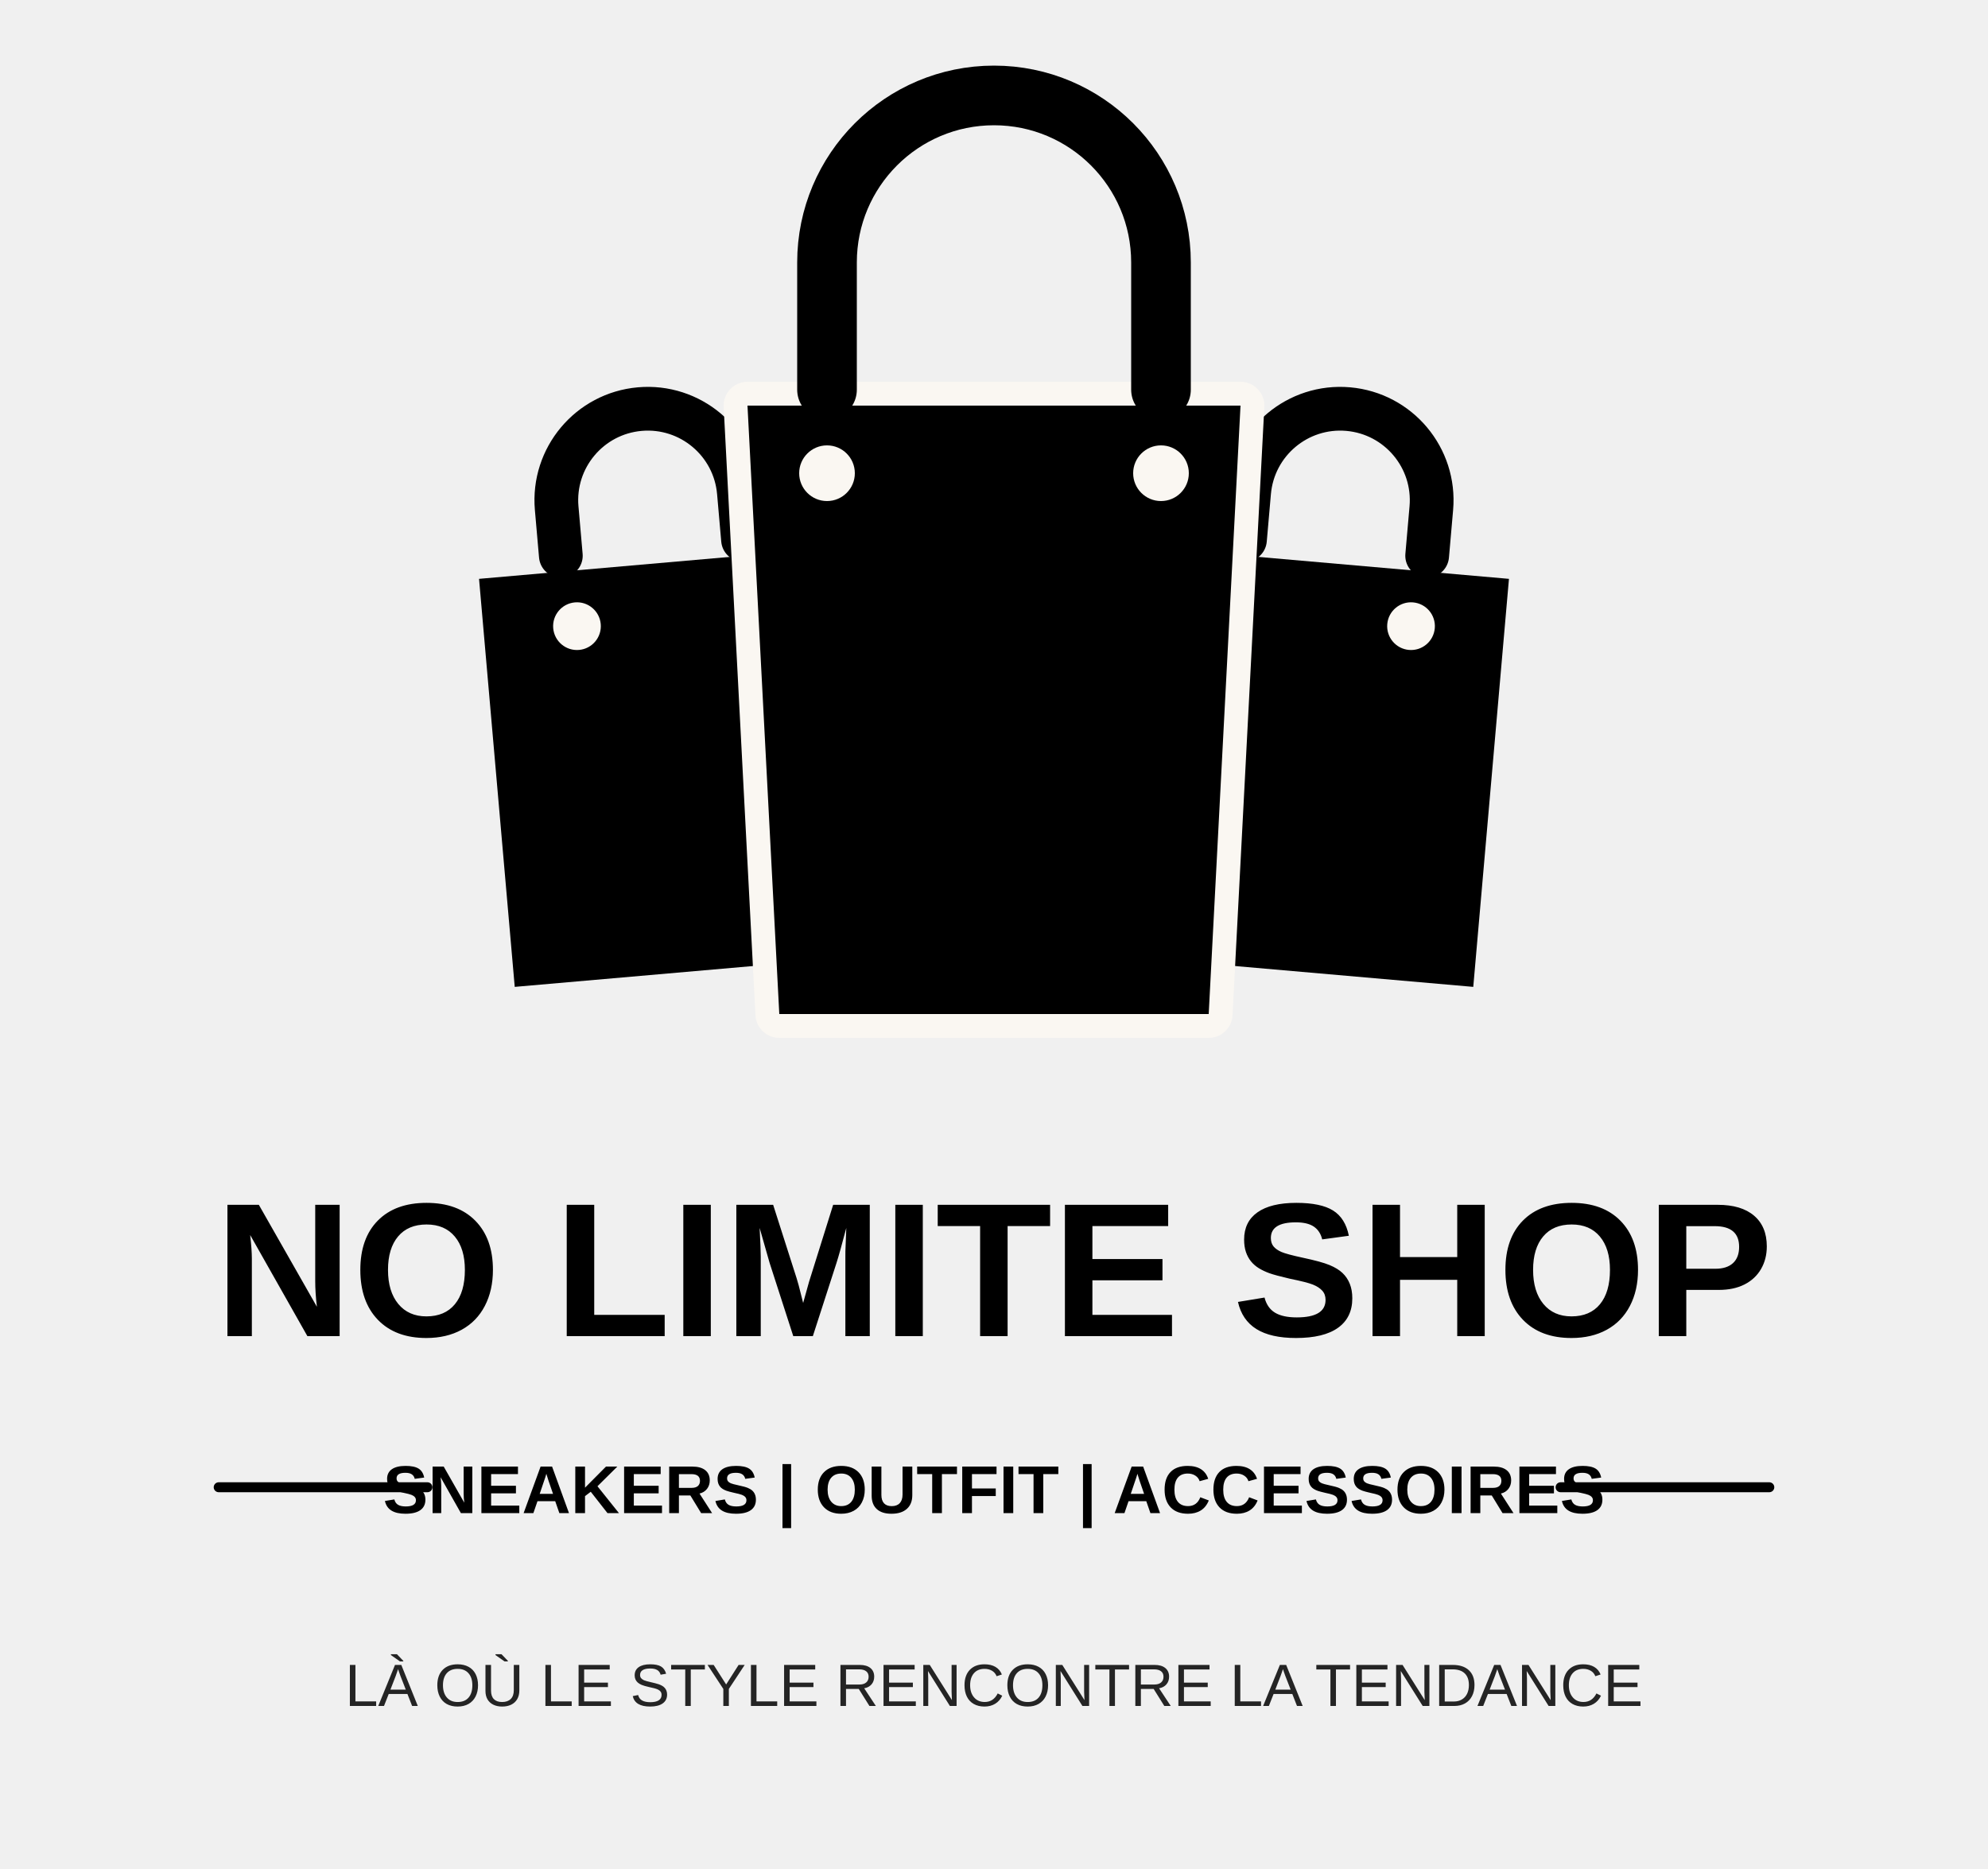
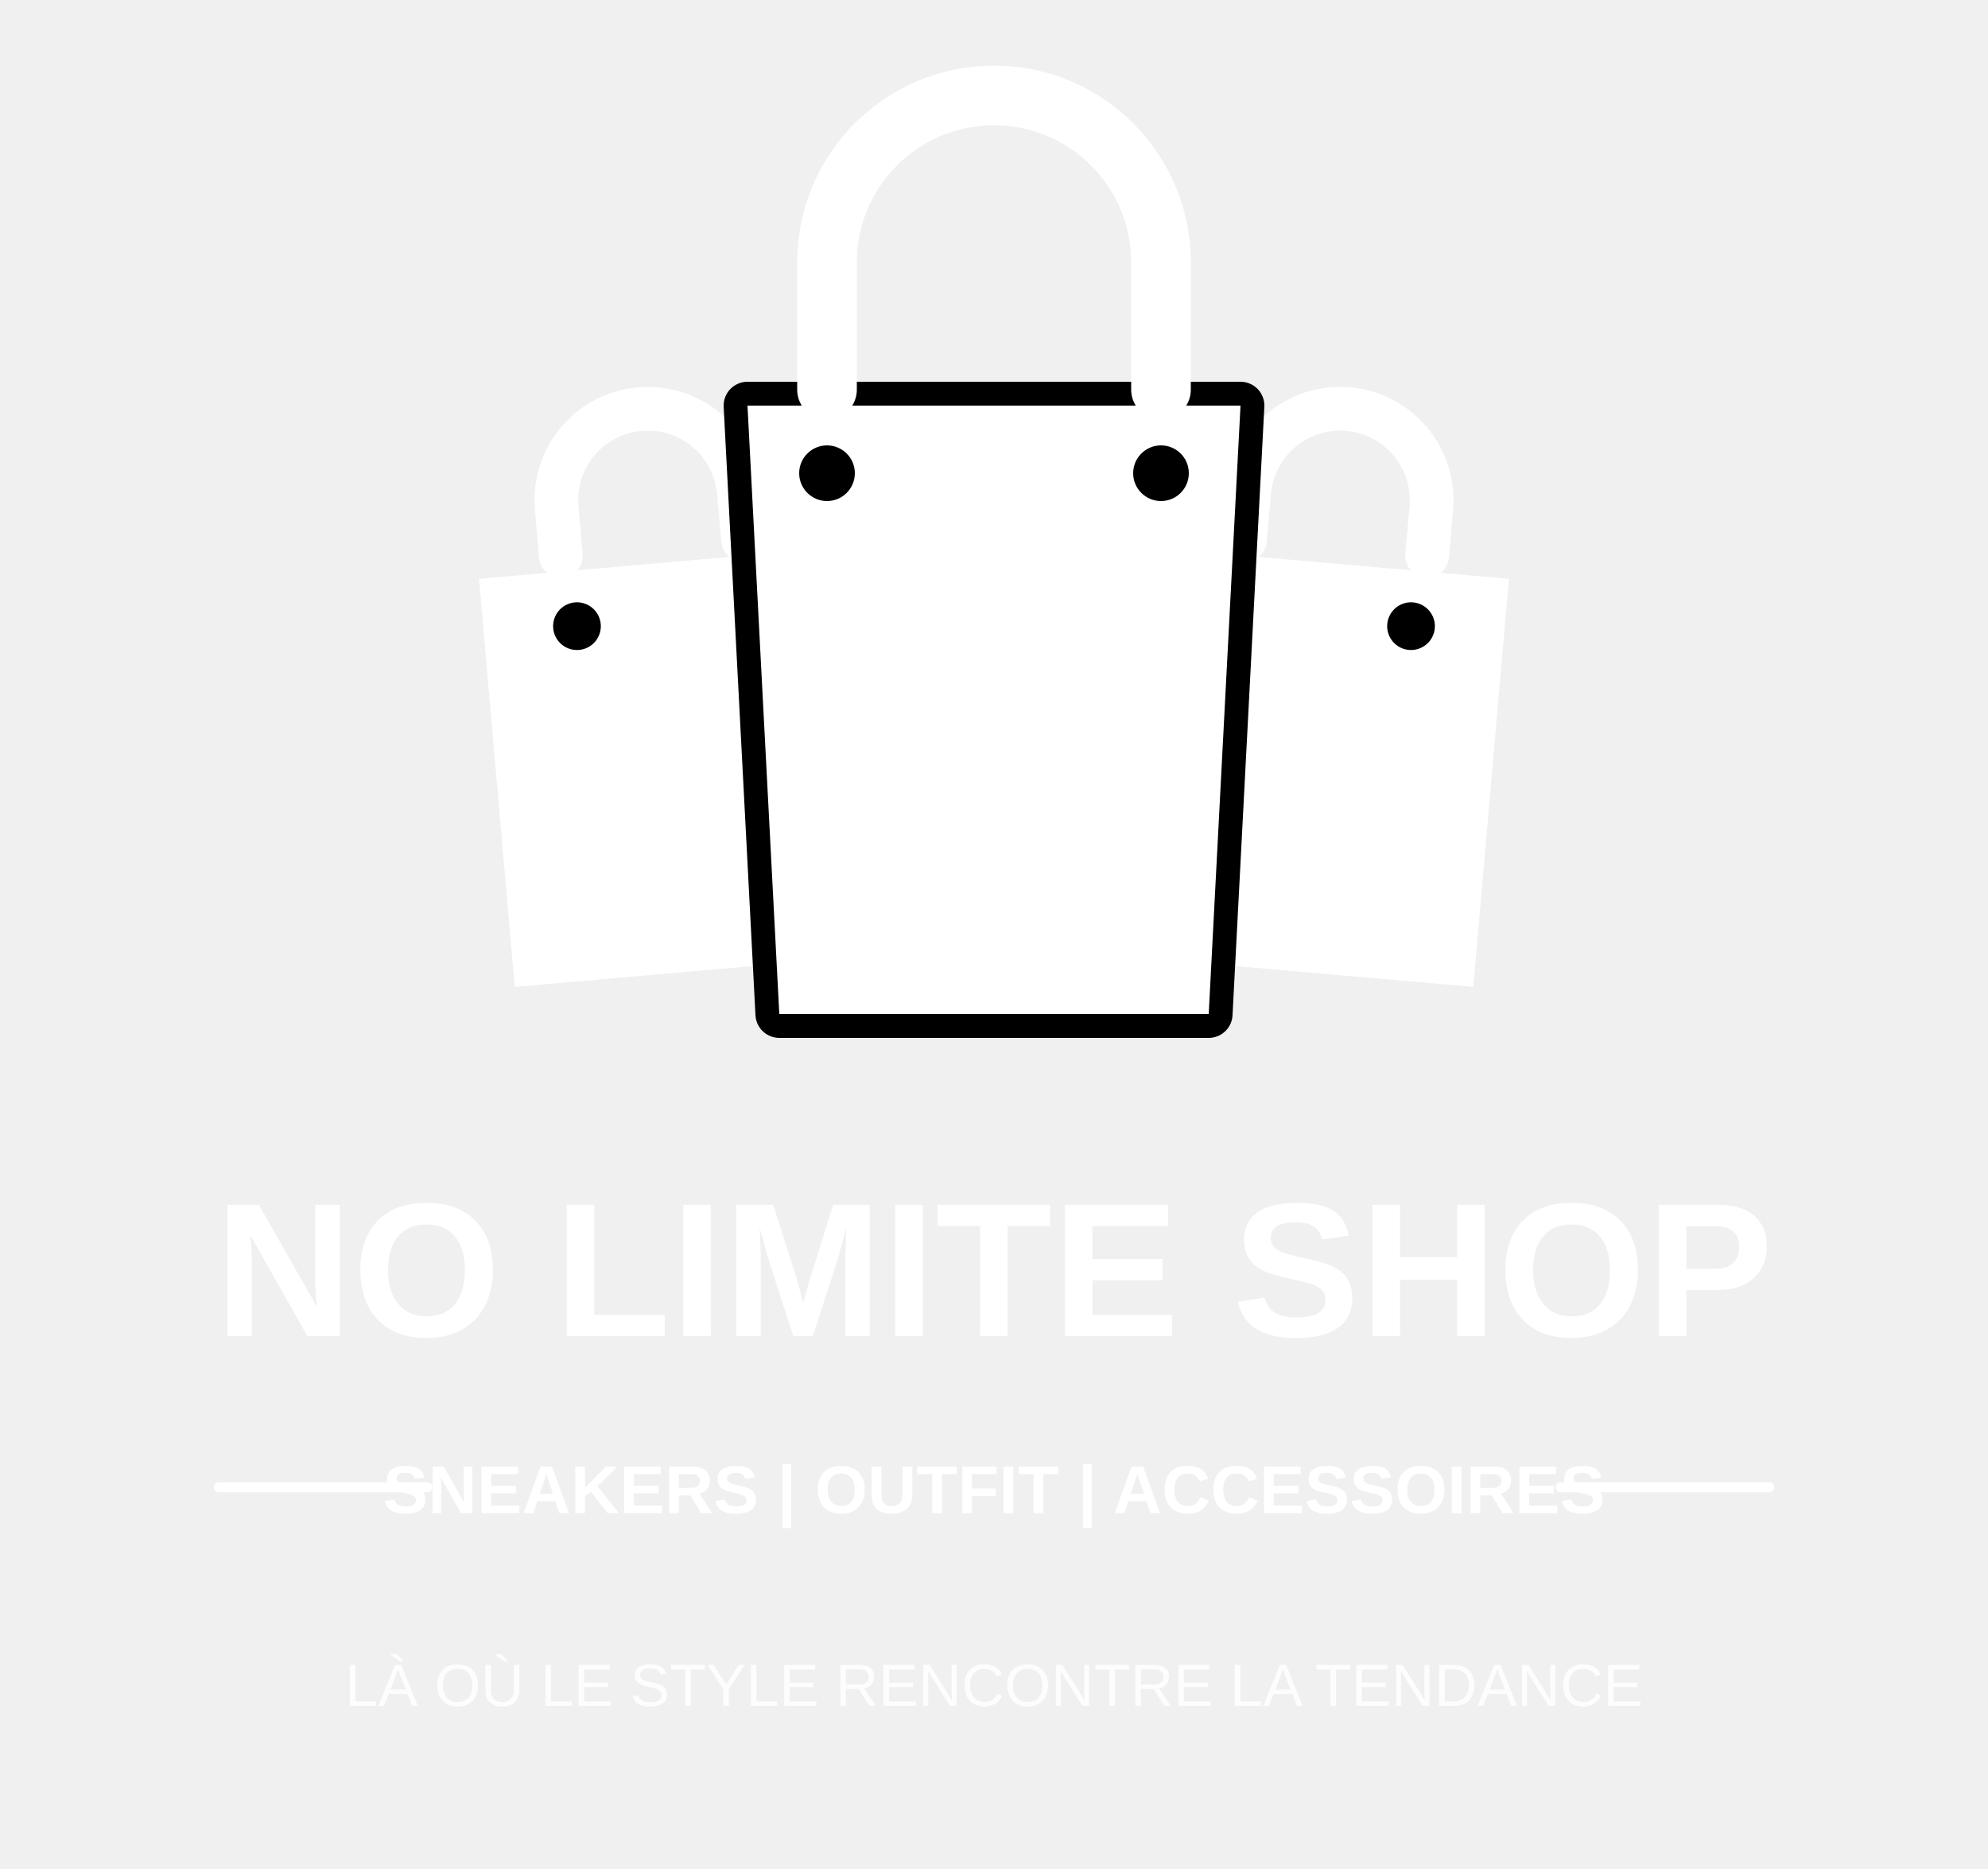
<svg xmlns="http://www.w3.org/2000/svg" viewBox="0 0 1000 940" role="img" aria-label="No Limite Shop, sneakers, outfit, accessoires. Là où le style rencontre la tendance">
-   <g fill="currentColor">
+   <g fill="#ffffff">
    <g transform="translate(180 0)">
      <g transform="rotate(-5 170 390)">
-         <path d="M112 274V250a46 46 0 0 1 92 0v24" fill="none" stroke="currentColor" stroke-width="22" stroke-linecap="round" />
+         <path d="M112 274V250a46 46 0 0 1 92 0v24" fill="none" stroke="#ffffff" stroke-width="22" stroke-linecap="round" />
        <path d="M70 282h190v206H70z" />
-         <circle cx="117" cy="310" r="12" fill="#faf7f2" />
+         <circle cx="117" cy="310" r="12" fill="#000000" />
      </g>
      <g transform="rotate(5 470 390)">
-         <path d="M436 274V250a46 46 0 0 1 92 0v24" fill="none" stroke="currentColor" stroke-width="22" stroke-linecap="round" />
+         <path d="M436 274V250a46 46 0 0 1 92 0v24" fill="none" stroke="#ffffff" stroke-width="22" stroke-linecap="round" />
        <path d="M380 282h190v206H380z" />
-         <circle cx="523" cy="310" r="12" fill="#faf7f2" />
+         <circle cx="523" cy="310" r="12" fill="#000000" />
      </g>
-       <g fill="none" stroke="#faf7f2" stroke-width="24" stroke-linejoin="round" stroke-linecap="round">
+       <g fill="none" stroke="#000000" stroke-width="24" stroke-linejoin="round" stroke-linecap="round">
        <path d="M236 196V132a84 84 0 0 1 168 0v64" />
        <path d="M196 204h248l-16 306H212z" />
      </g>
-       <path d="M236 196V132a84 84 0 0 1 168 0v64" fill="none" stroke="currentColor" stroke-width="30" stroke-linecap="round" />
+       <path d="M236 196V132a84 84 0 0 1 168 0v64" fill="none" stroke="#ffffff" stroke-width="30" stroke-linecap="round" />
      <path d="M196 204h248l-16 306H212z" />
-       <circle cx="236" cy="238" r="14" fill="#faf7f2" />
-       <circle cx="404" cy="238" r="14" fill="#faf7f2" />
+       <circle cx="236" cy="238" r="14" fill="#000000" />
+       <circle cx="404" cy="238" r="14" fill="#000000" />
    </g>
-     <text x="500" y="672" text-anchor="middle" fill="currentColor" textLength="800" lengthAdjust="spacingAndGlyphs" font-family="Arial Black, Arial, Helvetica, sans-serif" font-weight="900" font-size="96">NO LIMITE SHOP</text>
-     <g stroke="currentColor" stroke-width="5" stroke-linecap="round">
+     <text x="500" y="672" text-anchor="middle" fill="#ffffff" textLength="800" lengthAdjust="spacingAndGlyphs" font-family="Arial Black, Arial, Helvetica, sans-serif" font-weight="900" font-size="96">NO LIMITE SHOP</text>
+     <g stroke="#ffffff" stroke-width="5" stroke-linecap="round">
      <line x1="110" y1="748" x2="215" y2="748" />
      <line x1="785" y1="748" x2="890" y2="748" />
    </g>
-     <text x="500" y="761" text-anchor="middle" fill="currentColor" textLength="520" lengthAdjust="spacingAndGlyphs" font-family="Arial, Helvetica, sans-serif" font-weight="600" font-size="34">SNEAKERS | OUTFIT | ACCESSOIRES</text>
-     <text x="500" y="858" text-anchor="middle" fill="currentColor" opacity=".85" textLength="660" lengthAdjust="spacingAndGlyphs" font-family="Arial, Helvetica, sans-serif" font-weight="500" font-size="30">LÀ OÙ LE STYLE RENCONTRE LA TENDANCE</text>
+     <text x="500" y="761" text-anchor="middle" fill="#ffffff" textLength="520" lengthAdjust="spacingAndGlyphs" font-family="Arial, Helvetica, sans-serif" font-weight="600" font-size="34">SNEAKERS | OUTFIT | ACCESSOIRES</text>
+     <text x="500" y="858" text-anchor="middle" fill="#ffffff" opacity=".85" textLength="660" lengthAdjust="spacingAndGlyphs" font-family="Arial, Helvetica, sans-serif" font-weight="500" font-size="30">LÀ OÙ LE STYLE RENCONTRE LA TENDANCE</text>
  </g>
</svg>
